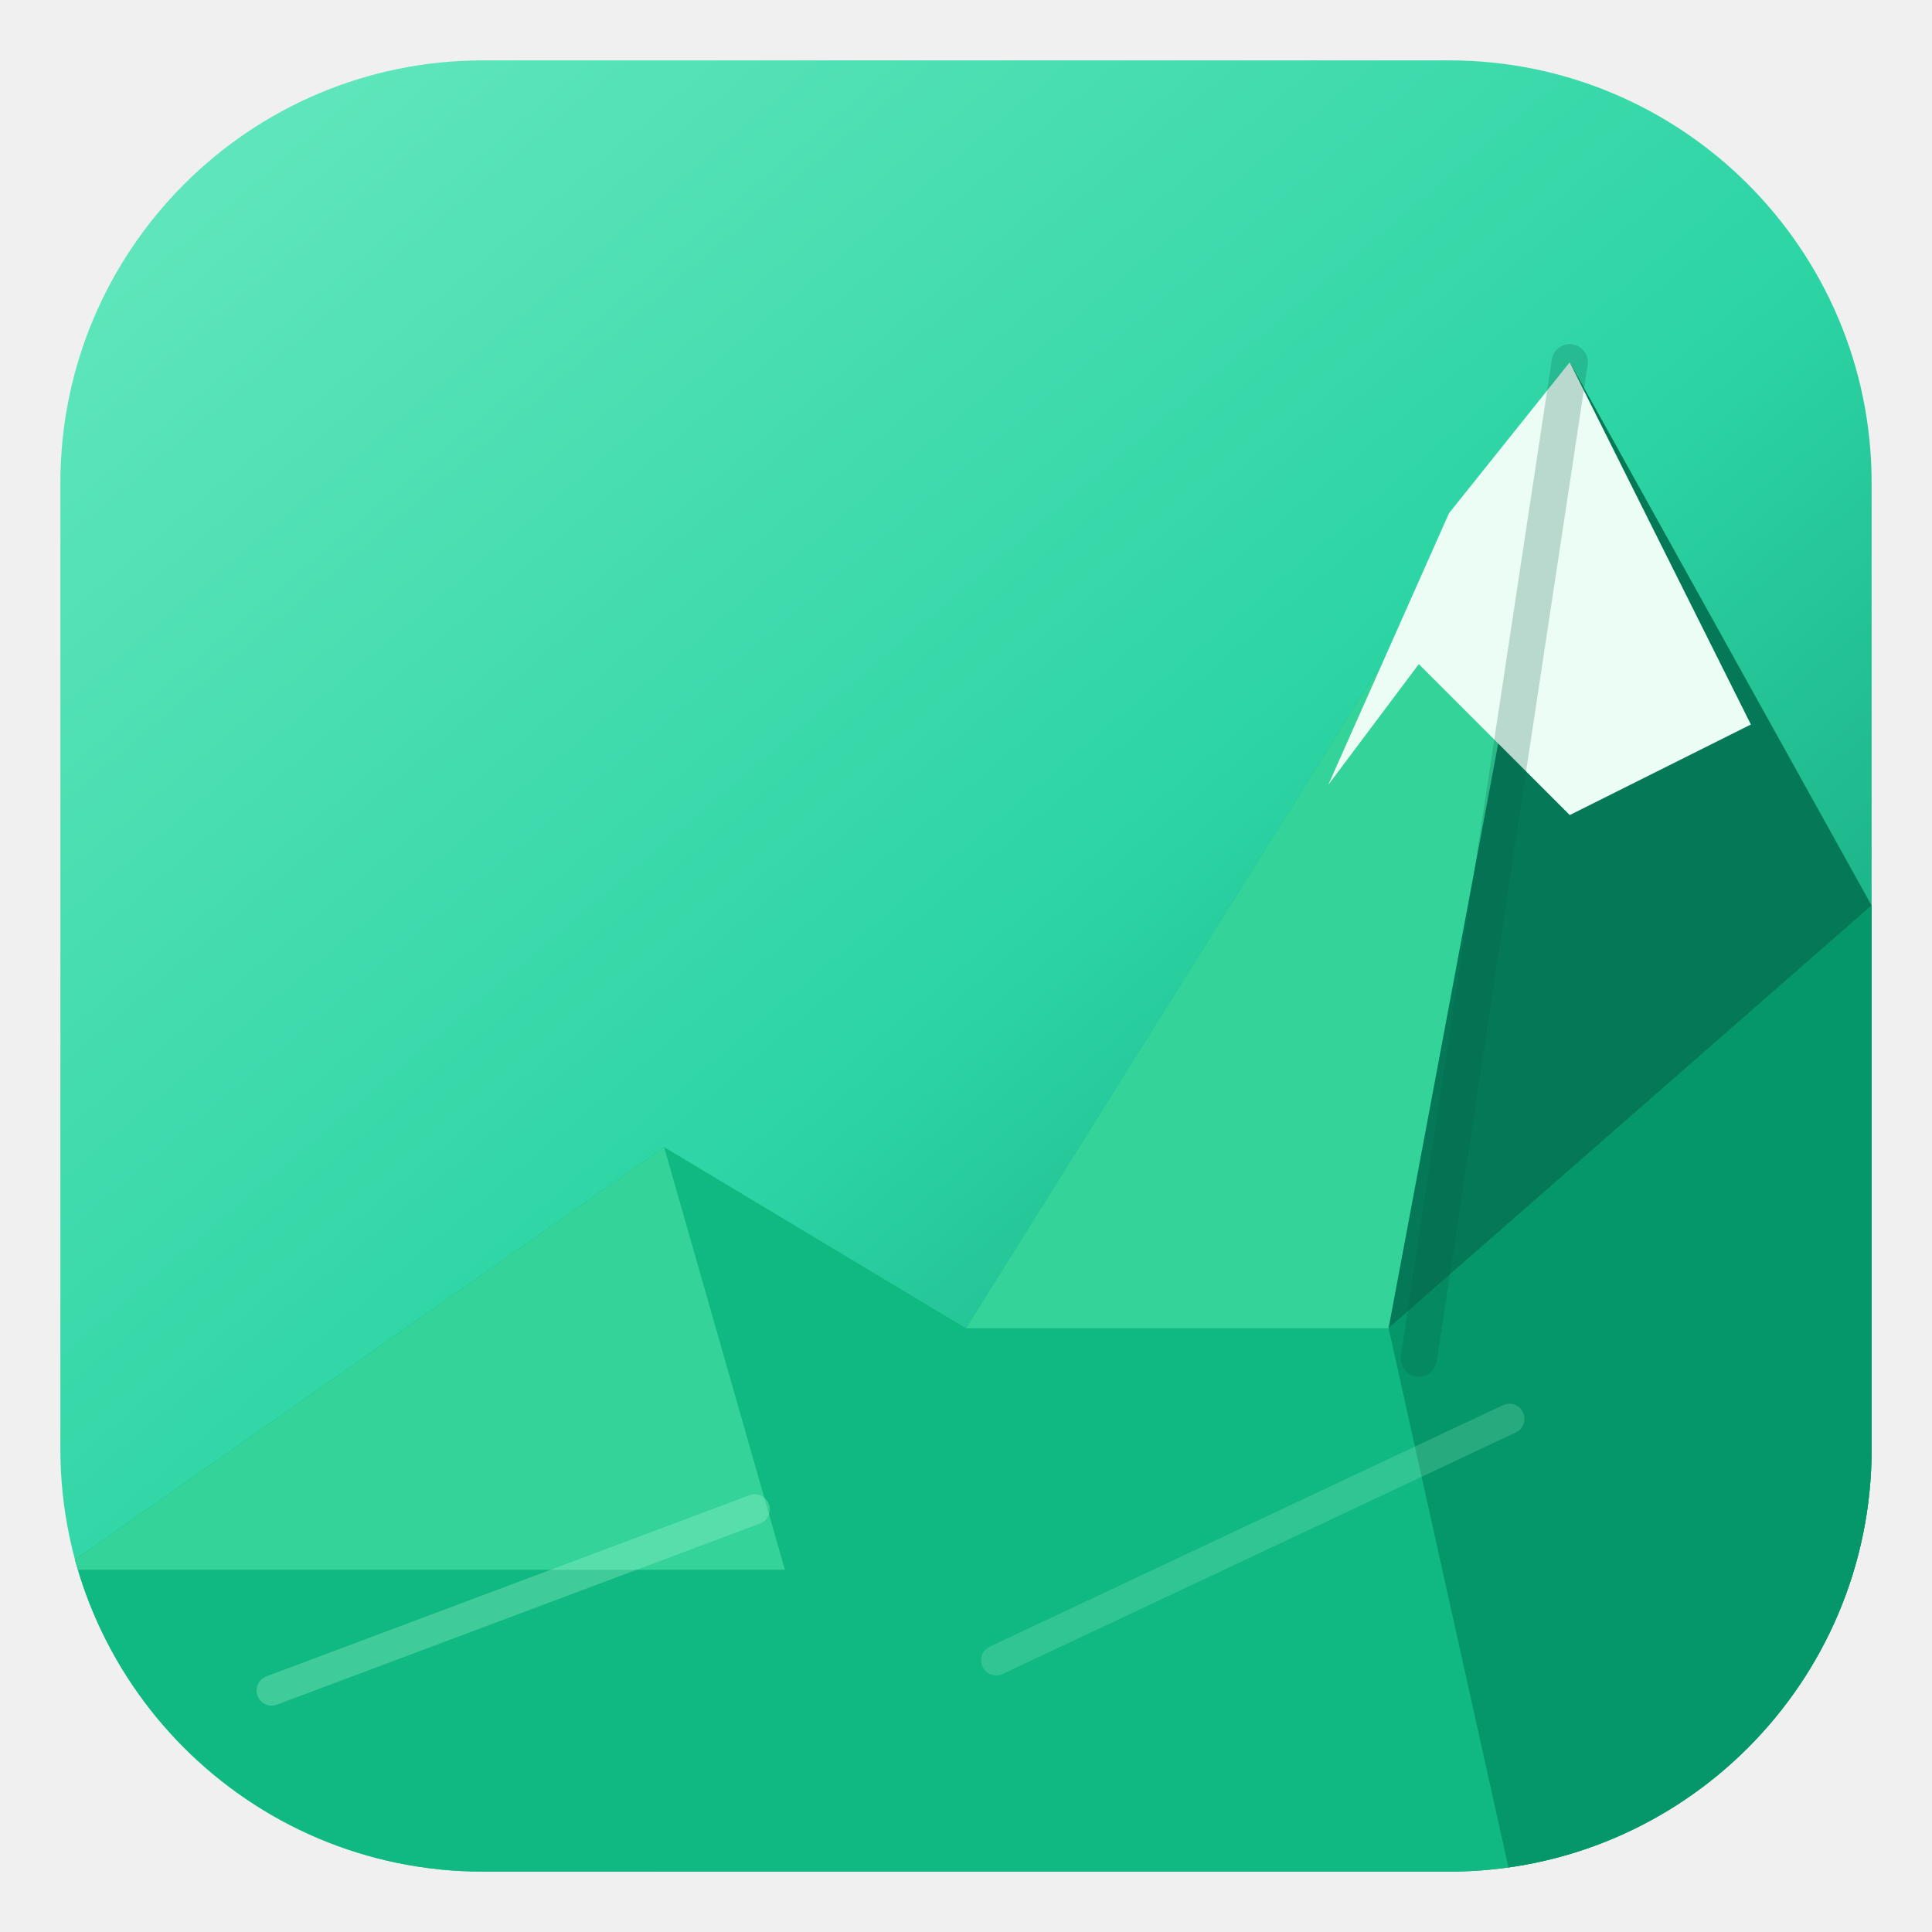
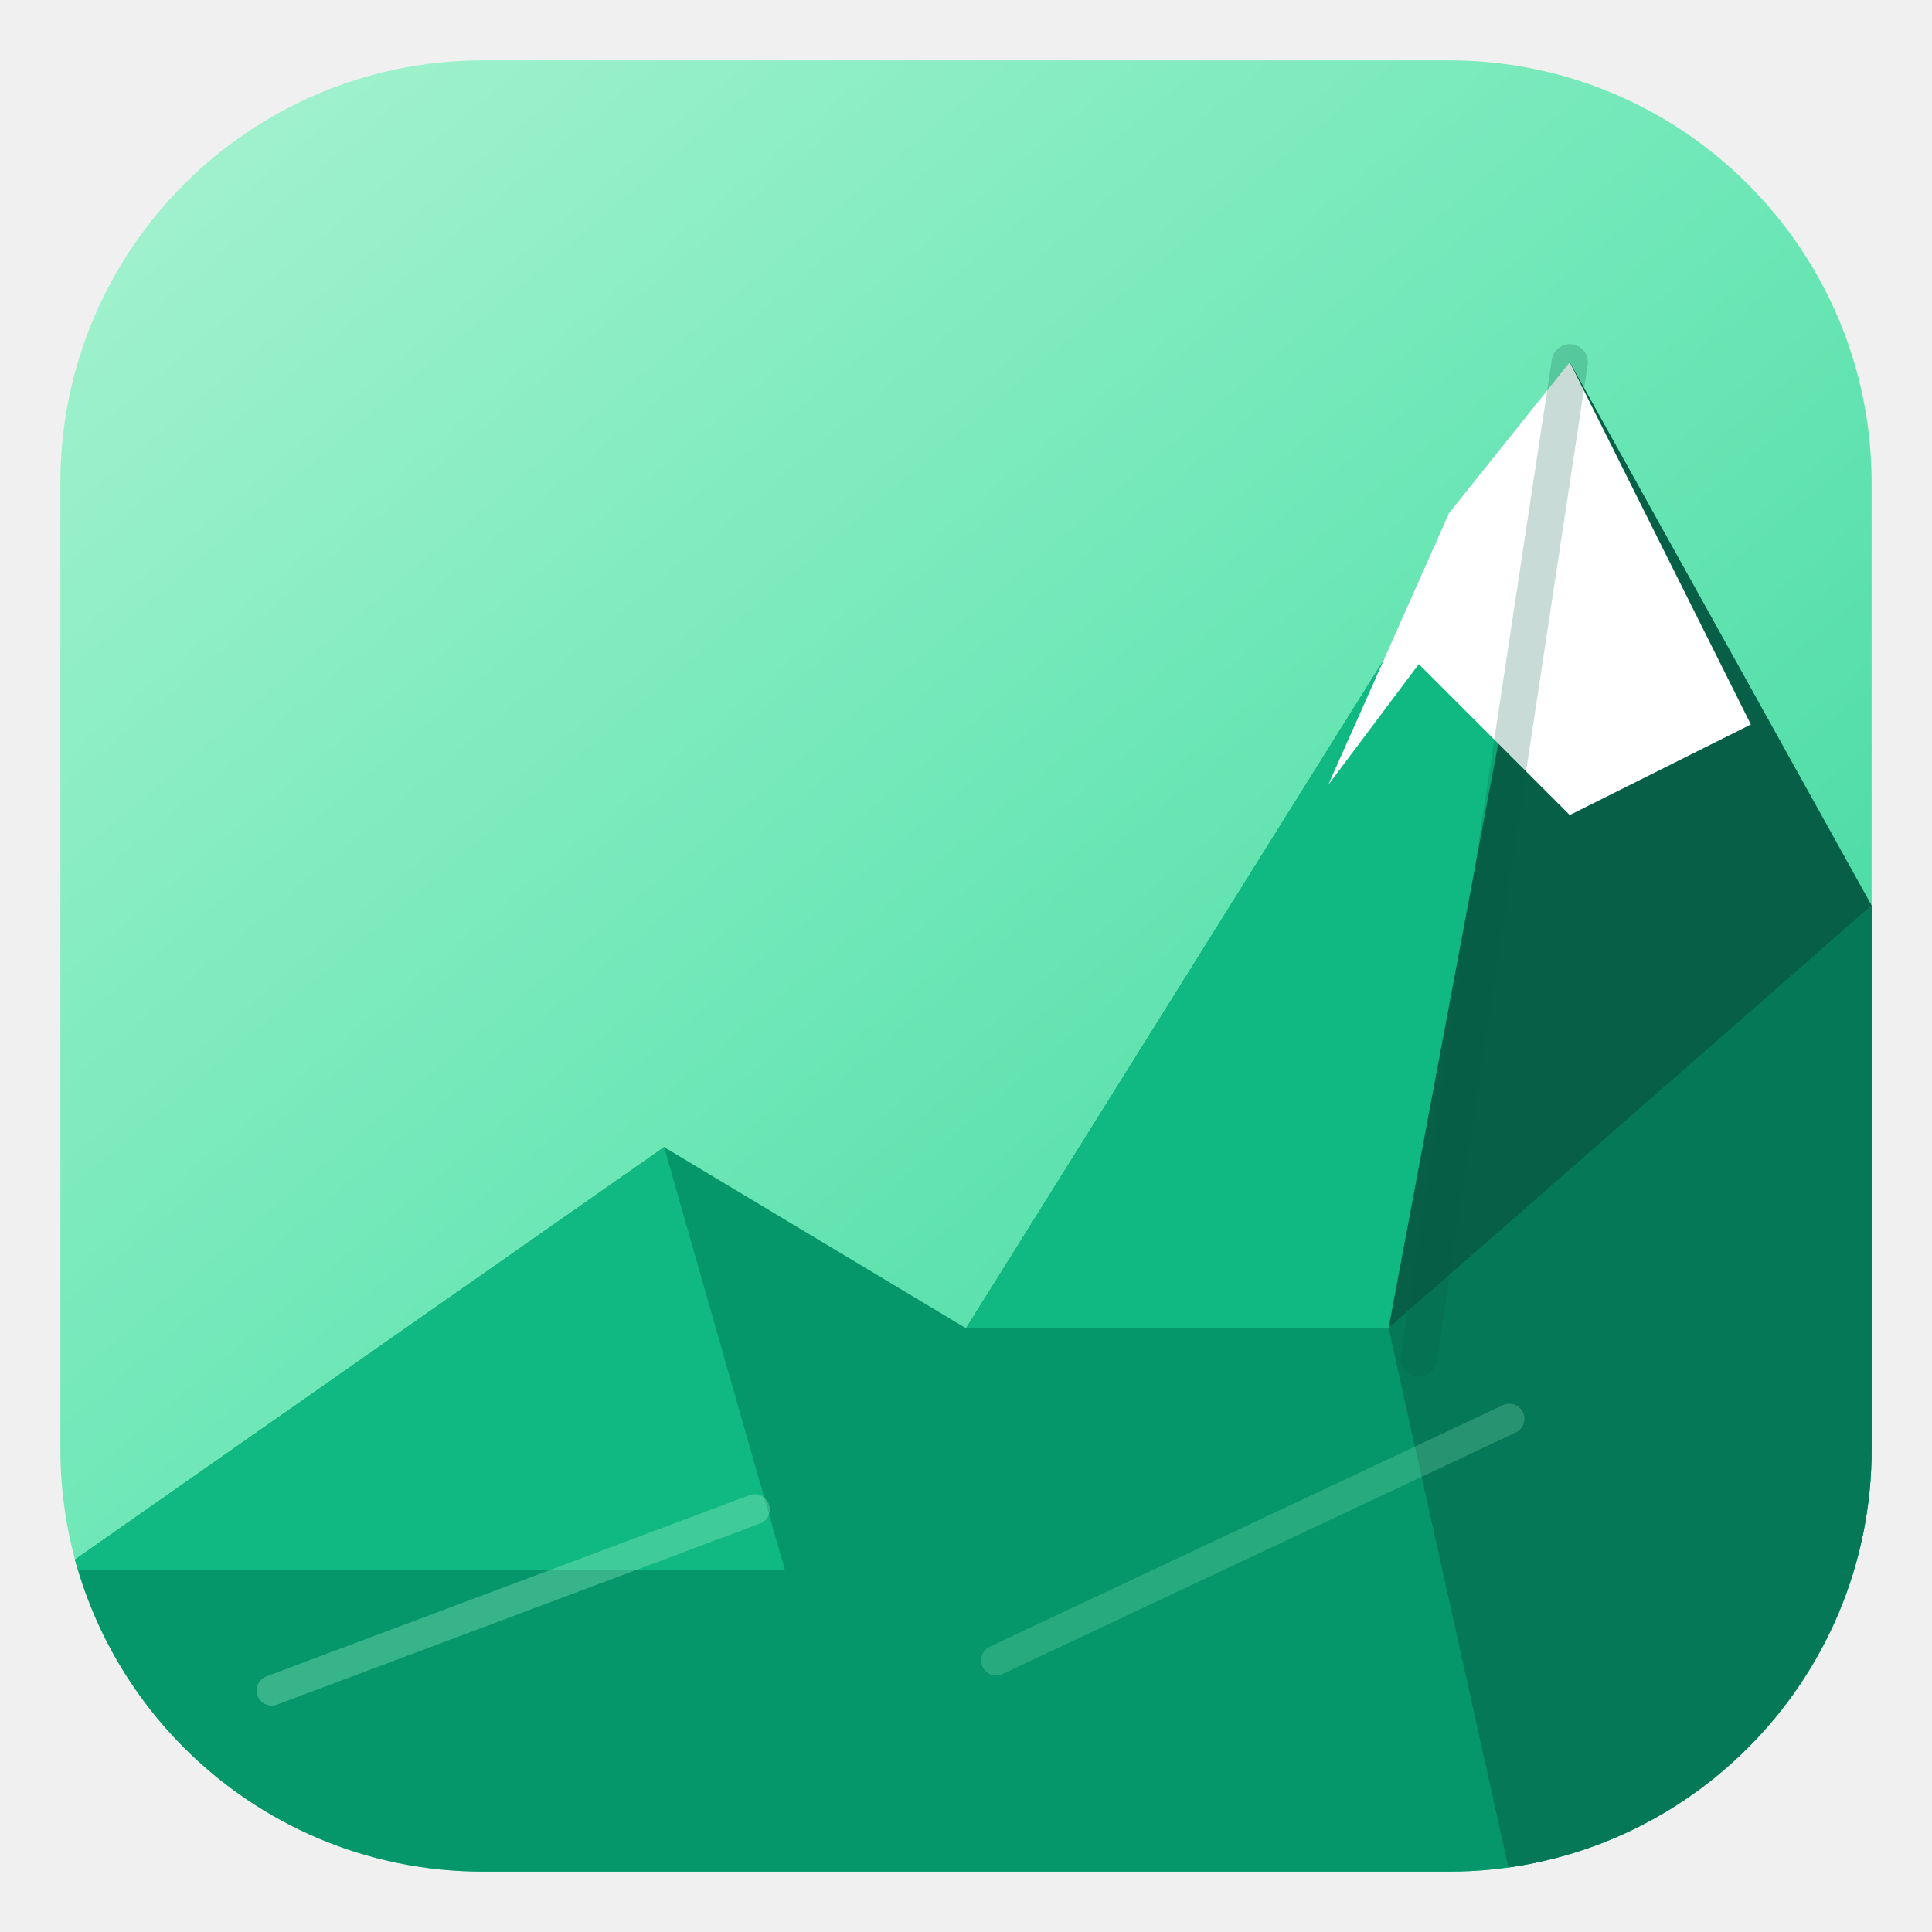
<svg xmlns="http://www.w3.org/2000/svg" viewBox="0 0 64 64" role="img" aria-label="Crest mountain scene">
  <defs>
    <clipPath id="f">
      <rect x="2" y="2" width="60" height="60" rx="14" />
    </clipPath>
    <linearGradient id="sky" x1="0" y1="0" x2="0.85" y2="1">
-       <stop offset="0" stop-color="#67E8BF" />
-       <stop offset="0.55" stop-color="#2CD4A4" />
-       <stop offset="1" stop-color="#0D946E" />
+       <stop offset="0" stop-color="#a7f3d0" />
+       <stop offset="0.5" stop-color="#6ee7b7" />
+       <stop offset="1" stop-color="#34d399" />
    </linearGradient>
  </defs>
  <g clip-path="url(#f)">
    <rect x="2" y="2" width="60" height="60" fill="url(#sky)" />
-     <path d="M2 52 L22 38 L32 44 L52 12 L62 30 L62 62 L2 62 Z" fill="#10b981" />
-     <path d="M52 12 L32 44 L46 44 Z" fill="#34d399" />
-     <path d="M2 52 L22 38 L26 52 Z" fill="#34d399" />
-     <path d="M52 12 L46 44 L62 30 Z" fill="#047857" />
-     <path d="M46 44 L62 30 L62 62 L50 62 Z" fill="#059669" />
-     <path d="M52 12 L58 24 L52 27 L47 22 L44 26 L48 17 Z" fill="#ecfdf5" />
+     <path d="M2 52 L22 38 L32 44 L52 12 L62 30 L62 62 L2 62 Z" fill="#059669" />
+     <path d="M52 12 L32 44 L46 44 Z" fill="#10b981" />
+     <path d="M2 52 L22 38 L26 52 Z" fill="#10b981" />
+     <path d="M52 12 L46 44 L62 30 Z" fill="#065f46" />
+     <path d="M46 44 L62 30 L62 62 L50 62 Z" fill="#047857" />
+     <path d="M52 12 L58 24 L52 27 L47 22 L44 26 L48 17 Z" fill="#ffffff" />
    <path d="M52 12 L47 45" fill="none" stroke="#065f46" stroke-opacity="0.22" stroke-width="1.2" stroke-linecap="round" />
    <path d="M9 56 L25 50" fill="none" stroke="#a7f3d0" stroke-opacity="0.32" stroke-width="1" stroke-linecap="round" />
    <path d="M33 55 L50 47" fill="none" stroke="#a7f3d0" stroke-opacity="0.22" stroke-width="1" stroke-linecap="round" />
  </g>
</svg>
